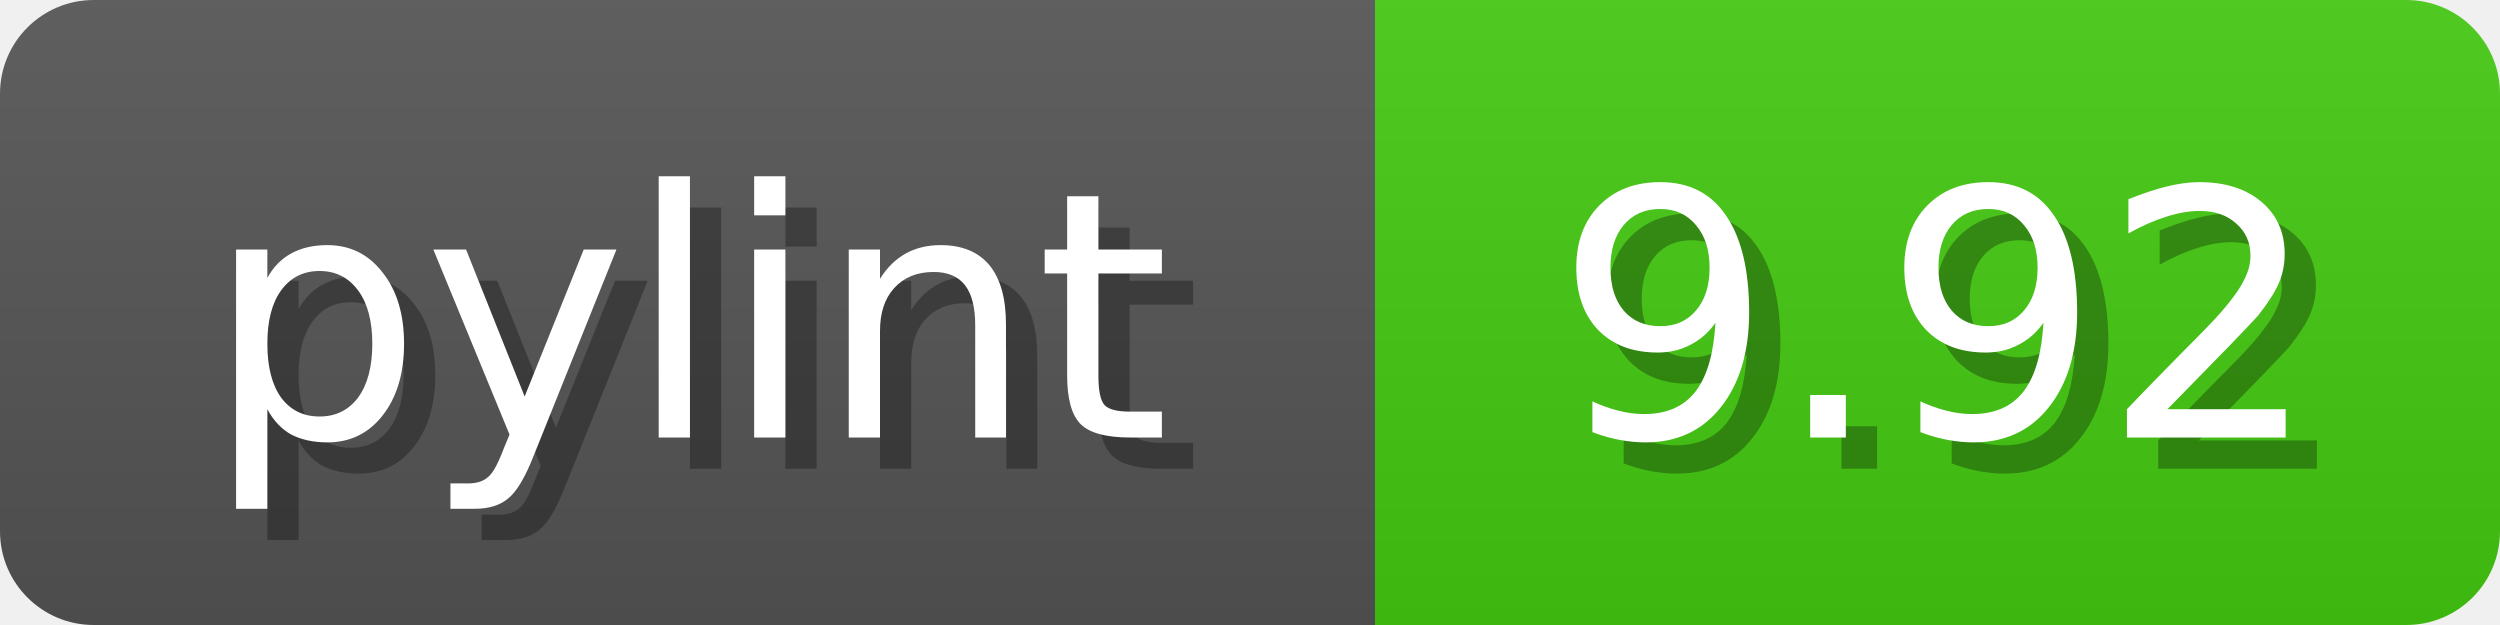
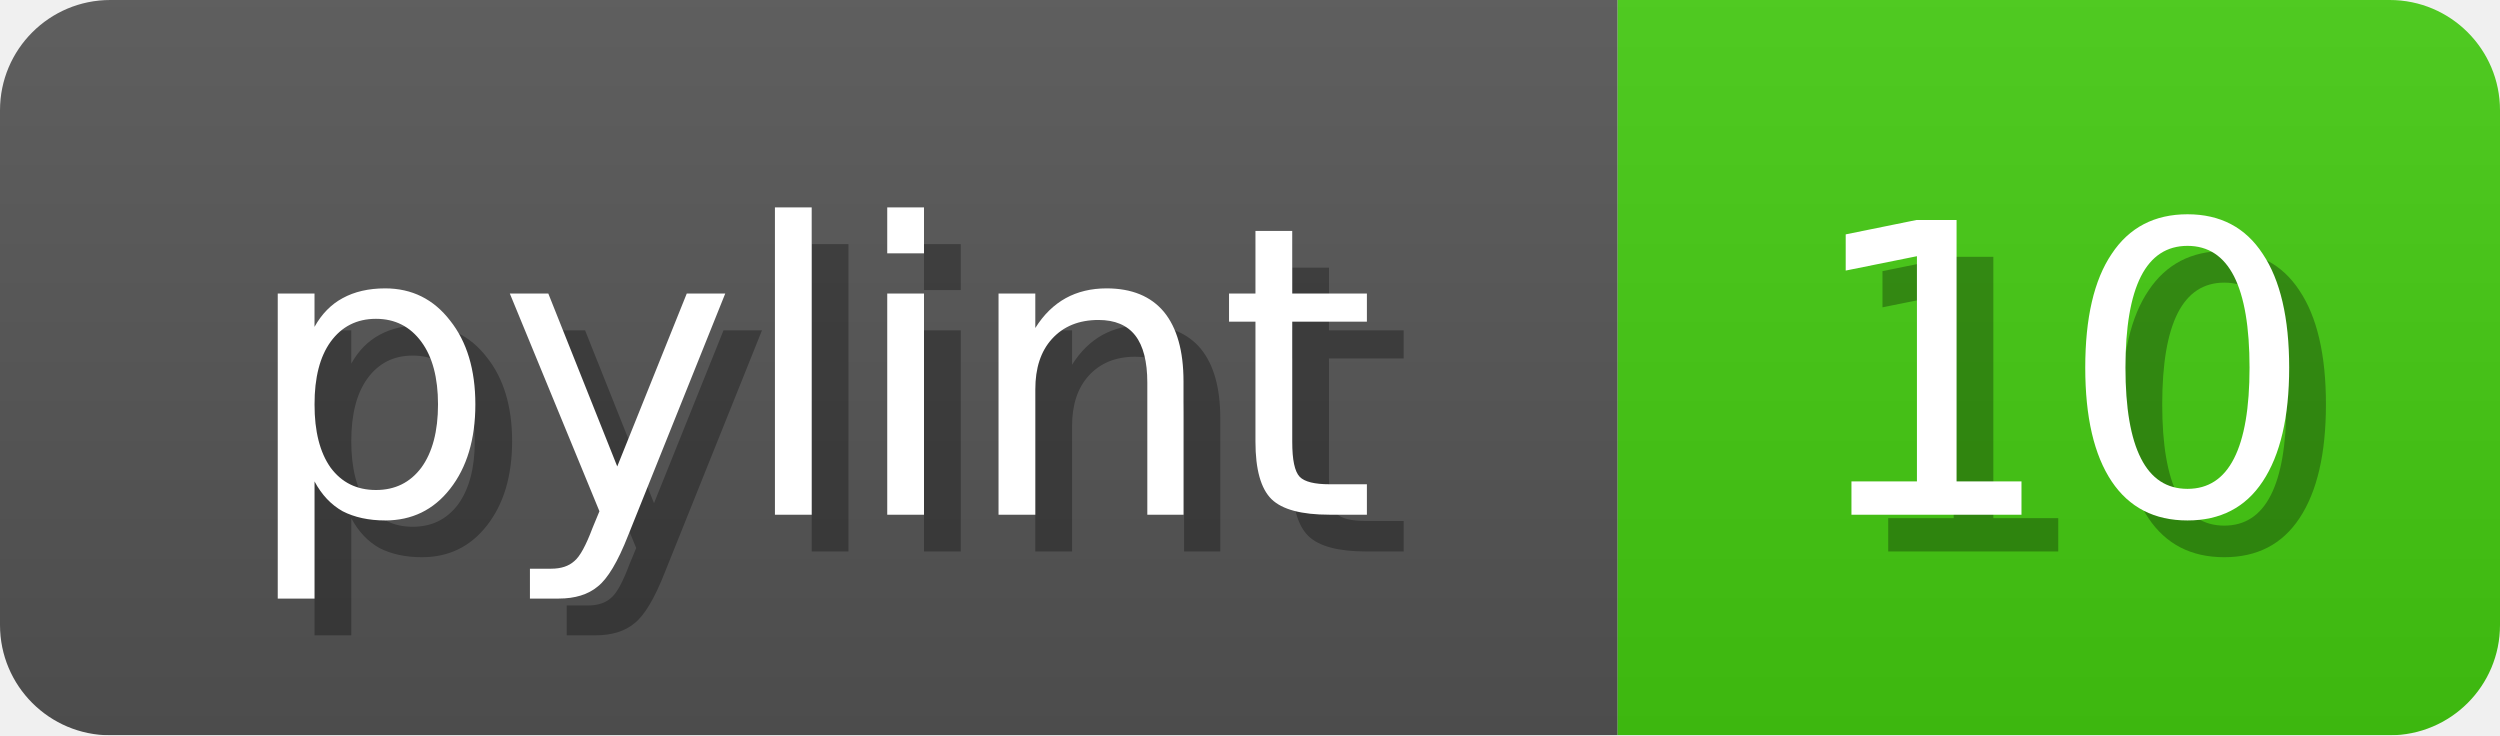
- <svg xmlns="http://www.w3.org/2000/svg" width="80" height="20">
+ <svg xmlns="http://www.w3.org/2000/svg" width="68" height="20">
  <linearGradient id="b" x2="0" y2="100%">
    <stop offset="0" stop-color="#bbb" stop-opacity=".1" />
    <stop offset="1" stop-opacity=".1" />
  </linearGradient>
  <mask id="anybadge_1">
-     <rect width="80" height="20" rx="3" fill="#fff" />
+     <rect width="68" height="20" rx="3" fill="#fff" />
  </mask>
  <g mask="url(#anybadge_1)">
    <path fill="#555" d="M0 0h44v20H0z" />
-     <path fill="#4c1" d="M44 0h36v20H44z" />
-     <path fill="url(#b)" d="M0 0h80v20H0z" />
+     <path fill="#4c1" d="M44 0h24v20H44z" />
+     <path fill="url(#b)" d="M0 0h68v20H0z" />
  </g>
  <g fill="#fff" text-anchor="middle" font-family="DejaVu Sans,Verdana,Geneva,sans-serif" font-size="11">
    <text x="23.0" y="15" fill="#010101" fill-opacity=".3">pylint</text>
    <text x="22.0" y="14">pylint</text>
  </g>
  <g fill="#fff" text-anchor="middle" font-family="DejaVu Sans,Verdana,Geneva,sans-serif" font-size="11">
-     <text x="63.0" y="15" fill="#010101" fill-opacity=".3">9.92</text>
-     <text x="62.0" y="14">9.92</text>
+     <text x="57.0" y="15" fill="#010101" fill-opacity=".3">10</text>
+     <text x="56.0" y="14">10</text>
  </g>
</svg>
